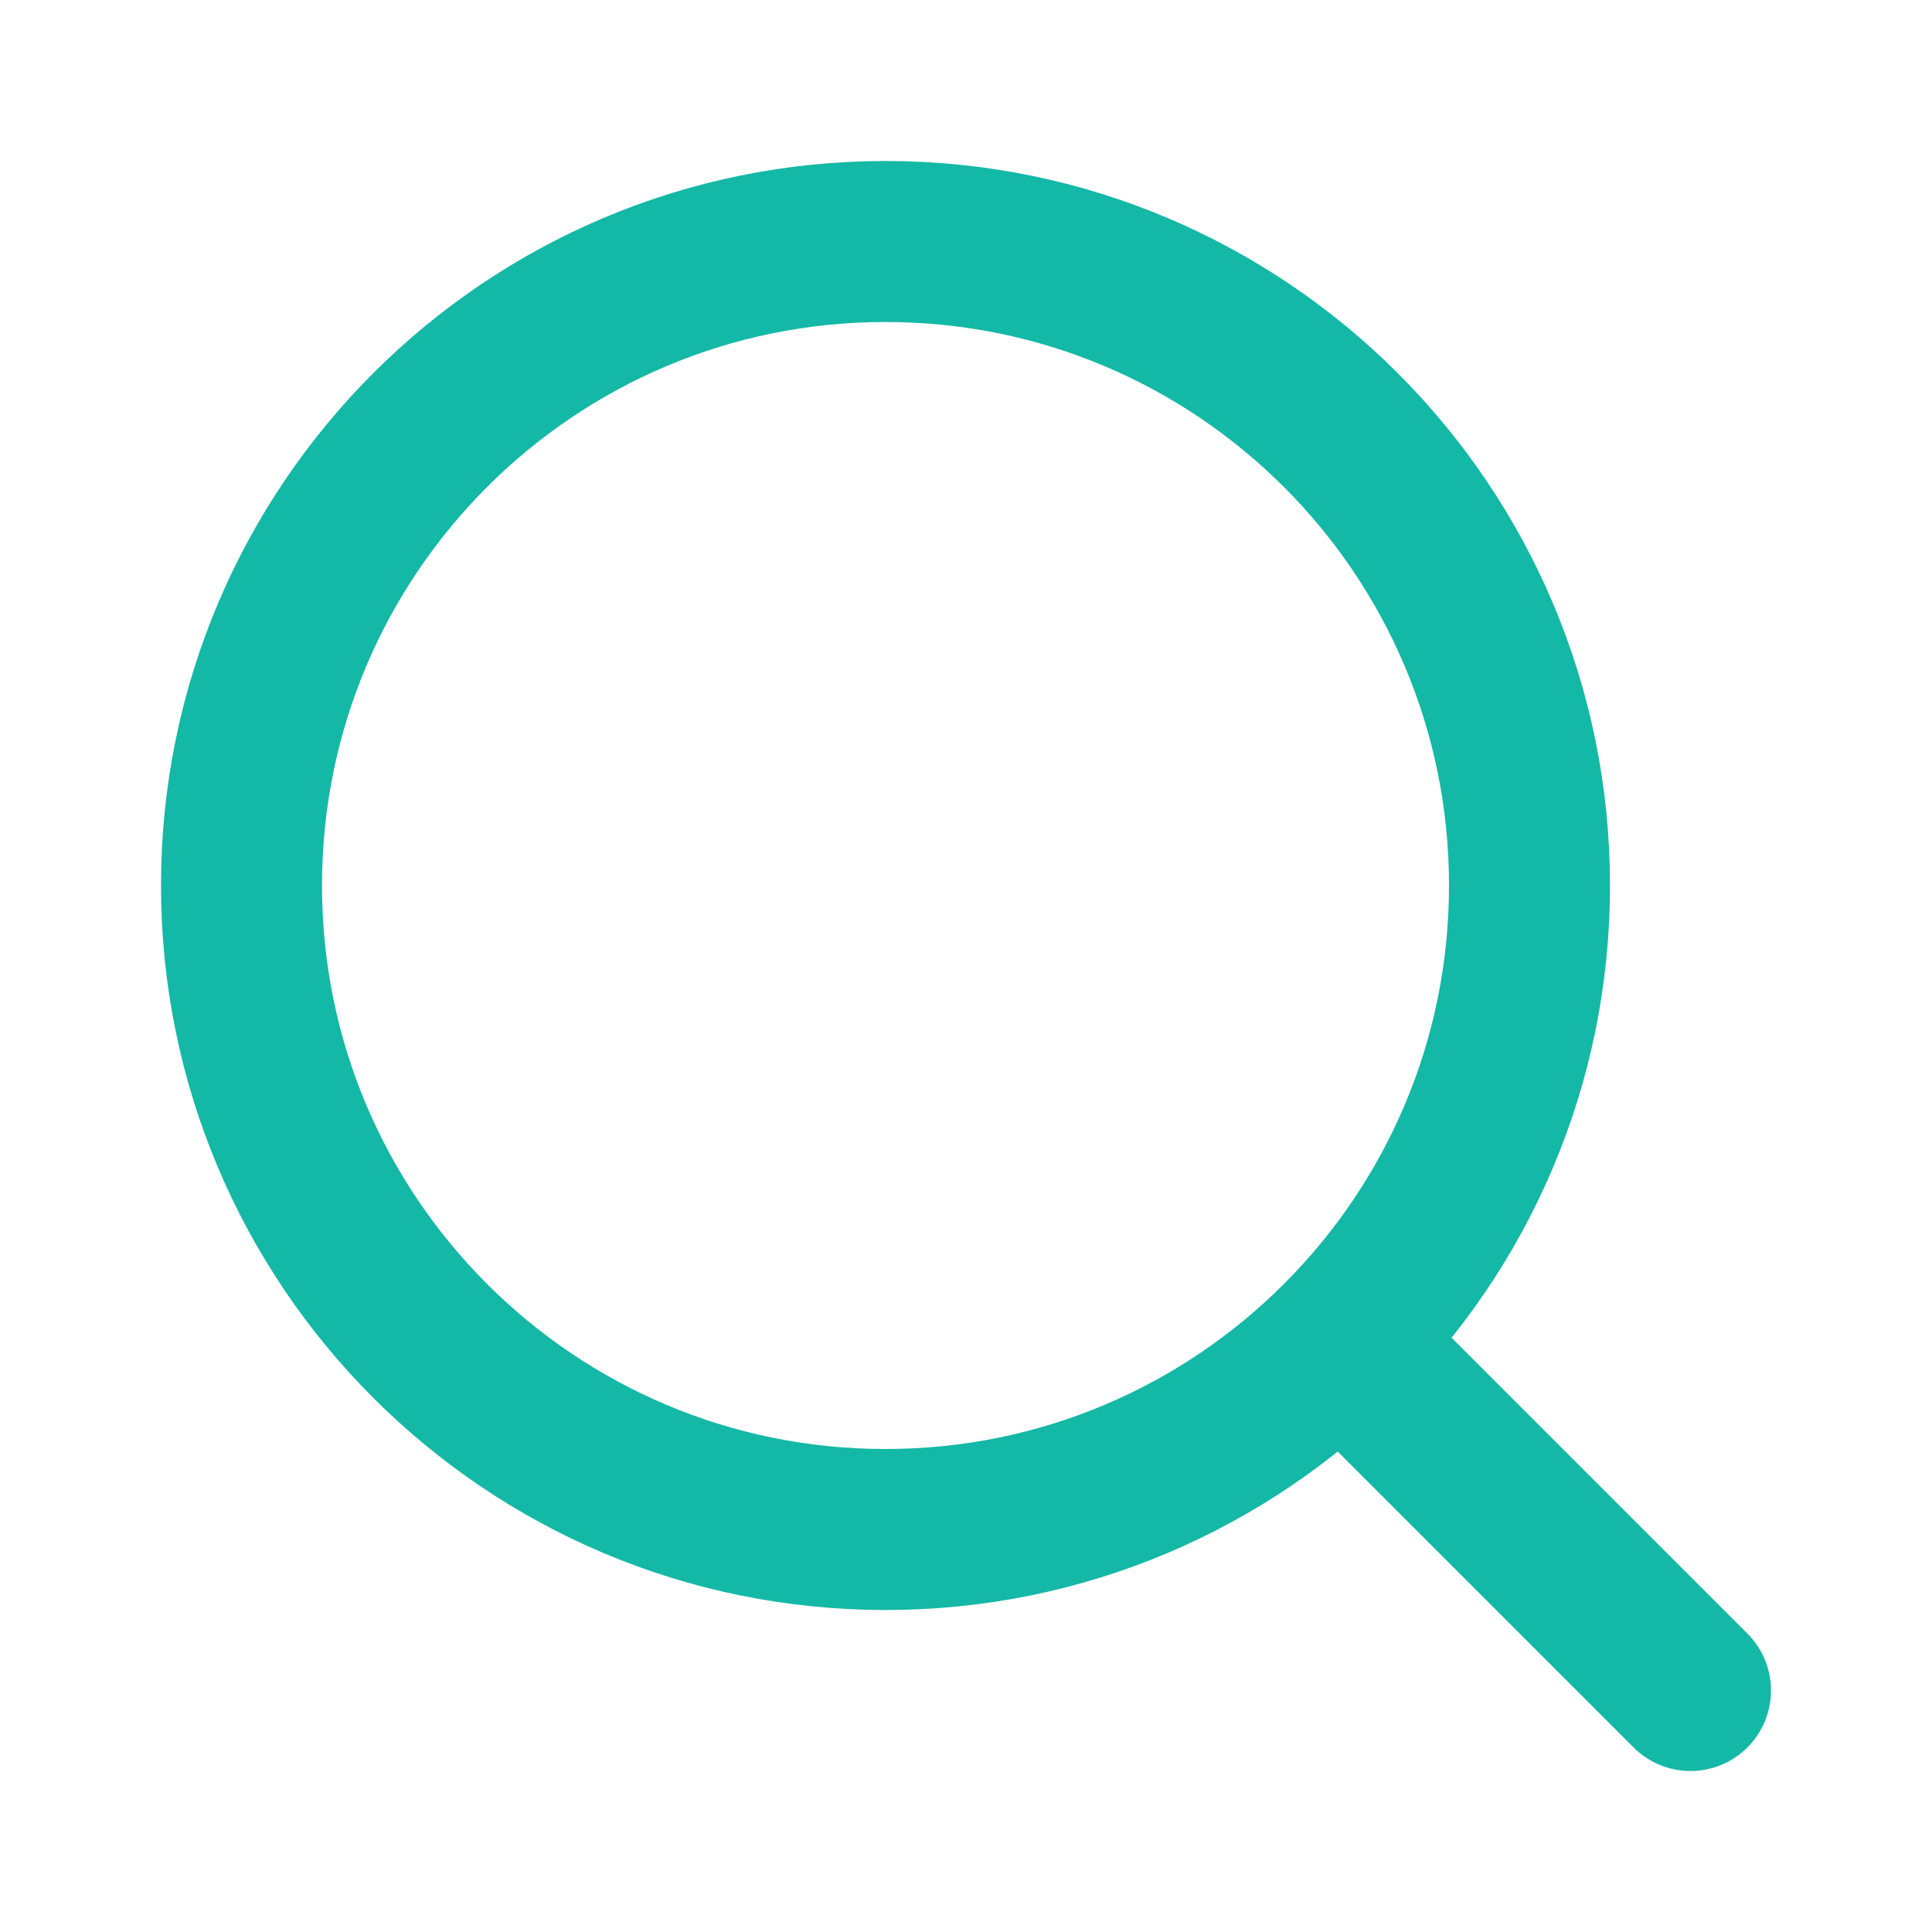
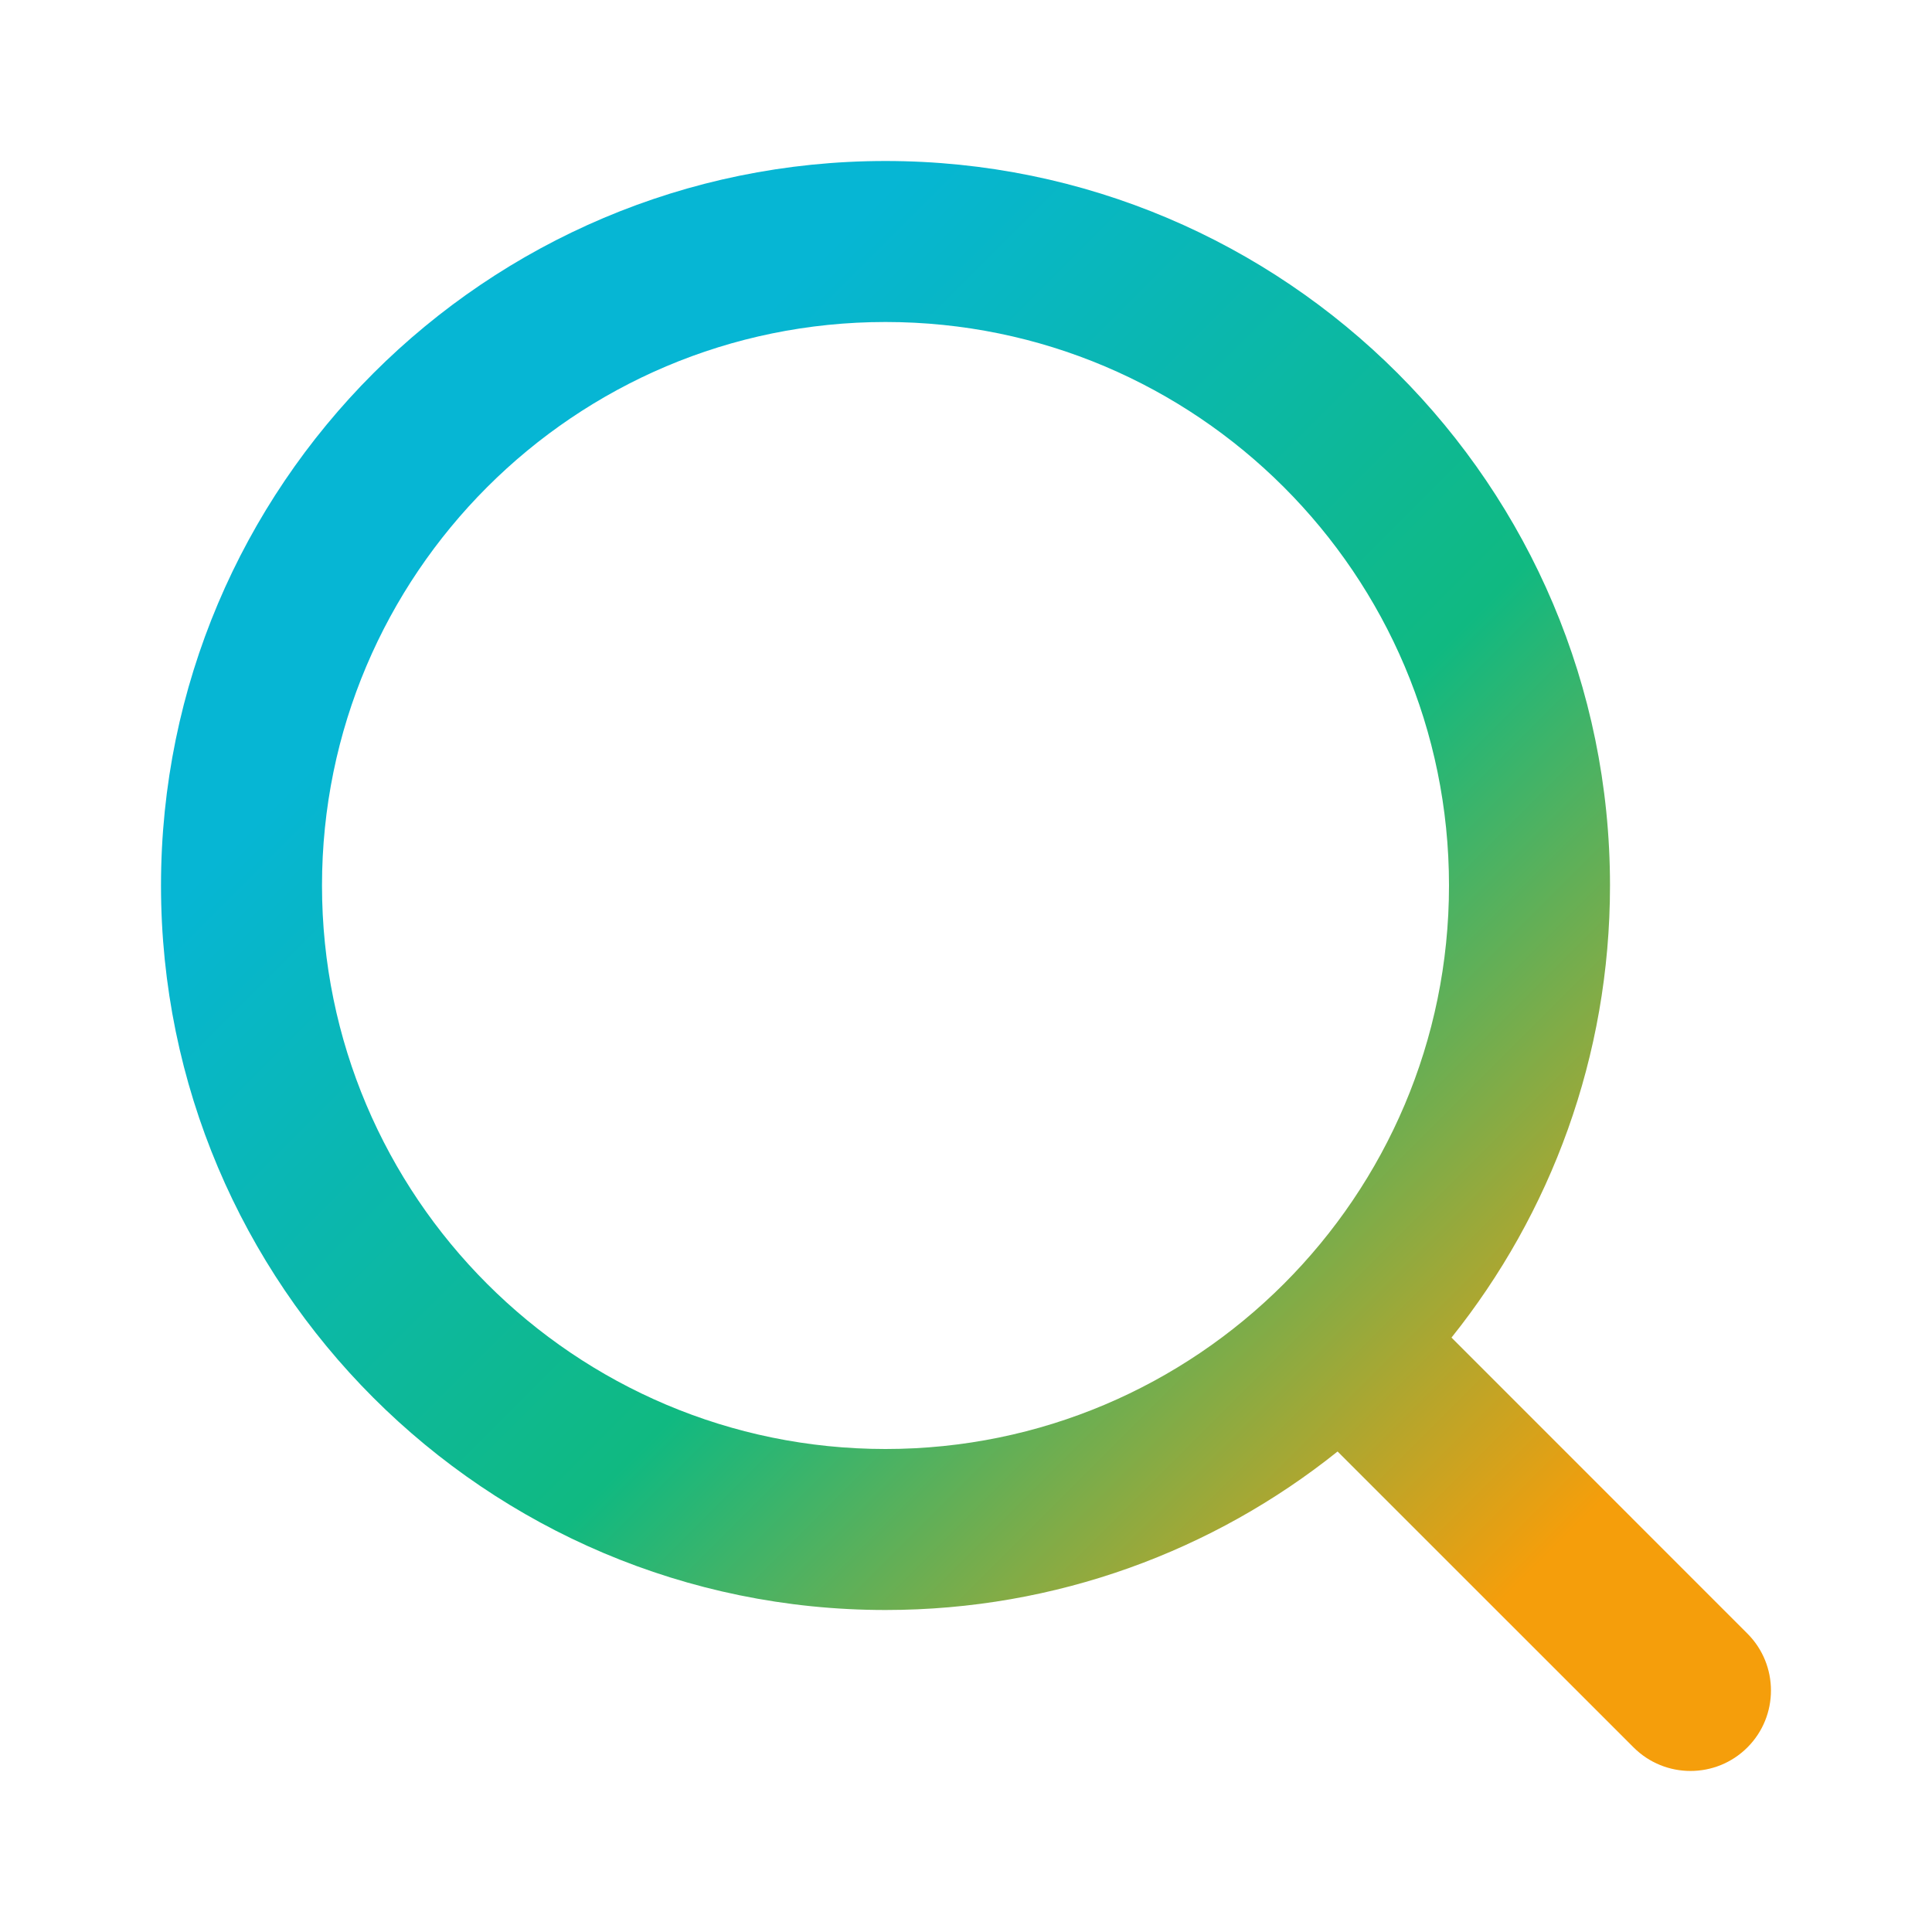
- <svg xmlns="http://www.w3.org/2000/svg" width="24" height="24" viewBox="0 0 24 24" fill="none" stroke="#14b8a6" stroke-width="2" stroke-linecap="round" stroke-linejoin="round" class="lucide lucide-search-icon lucide-search">
-   <path d="m21 21-4.34-4.34" />
-   <circle cx="11" cy="11" r="8" />
+ <svg xmlns="http://www.w3.org/2000/svg" width="100%" height="100%" viewBox="0 0 24 24" version="1.1" xml:space="preserve" style="fill-rule:evenodd;clip-rule:evenodd;stroke-linejoin:round;stroke-miterlimit:2;">
+   <path d="M16.616,18.031C15.077,19.263 13.124,20 11,20C6.033,20 2,15.967 2,11C2,6.033 6.033,2 11,2C15.967,2 20,6.033 20,11C20,13.124 19.263,15.077 18.031,16.616L21.707,20.293C22.097,20.683 22.097,21.317 21.707,21.707C21.317,22.097 20.683,22.097 20.293,21.707L16.616,18.031ZM11,4C7.137,4 4,7.137 4,11C4,14.863 7.137,18 11,18C14.863,18 18,14.863 18,11C18,7.137 14.863,4 11,4Z" style="fill:url(#_Linear1);" />
+   <defs>
+     <linearGradient id="_Linear1" x1="0" y1="0" x2="1" y2="0" gradientUnits="userSpaceOnUse" gradientTransform="matrix(16,16,-16,16,5,5)">
+       <stop offset="0" style="stop-color:rgb(6,182,212);stop-opacity:1" />
+       <stop offset="0.1" style="stop-color:rgb(6,182,212);stop-opacity:1" />
+       <stop offset="0.5" style="stop-color:rgb(16,185,129);stop-opacity:1" />
+       <stop offset="0.9" style="stop-color:rgb(245,158,11);stop-opacity:1" />
+       <stop offset="1" style="stop-color:rgb(245,158,11);stop-opacity:1" />
+     </linearGradient>
+   </defs>
</svg>
